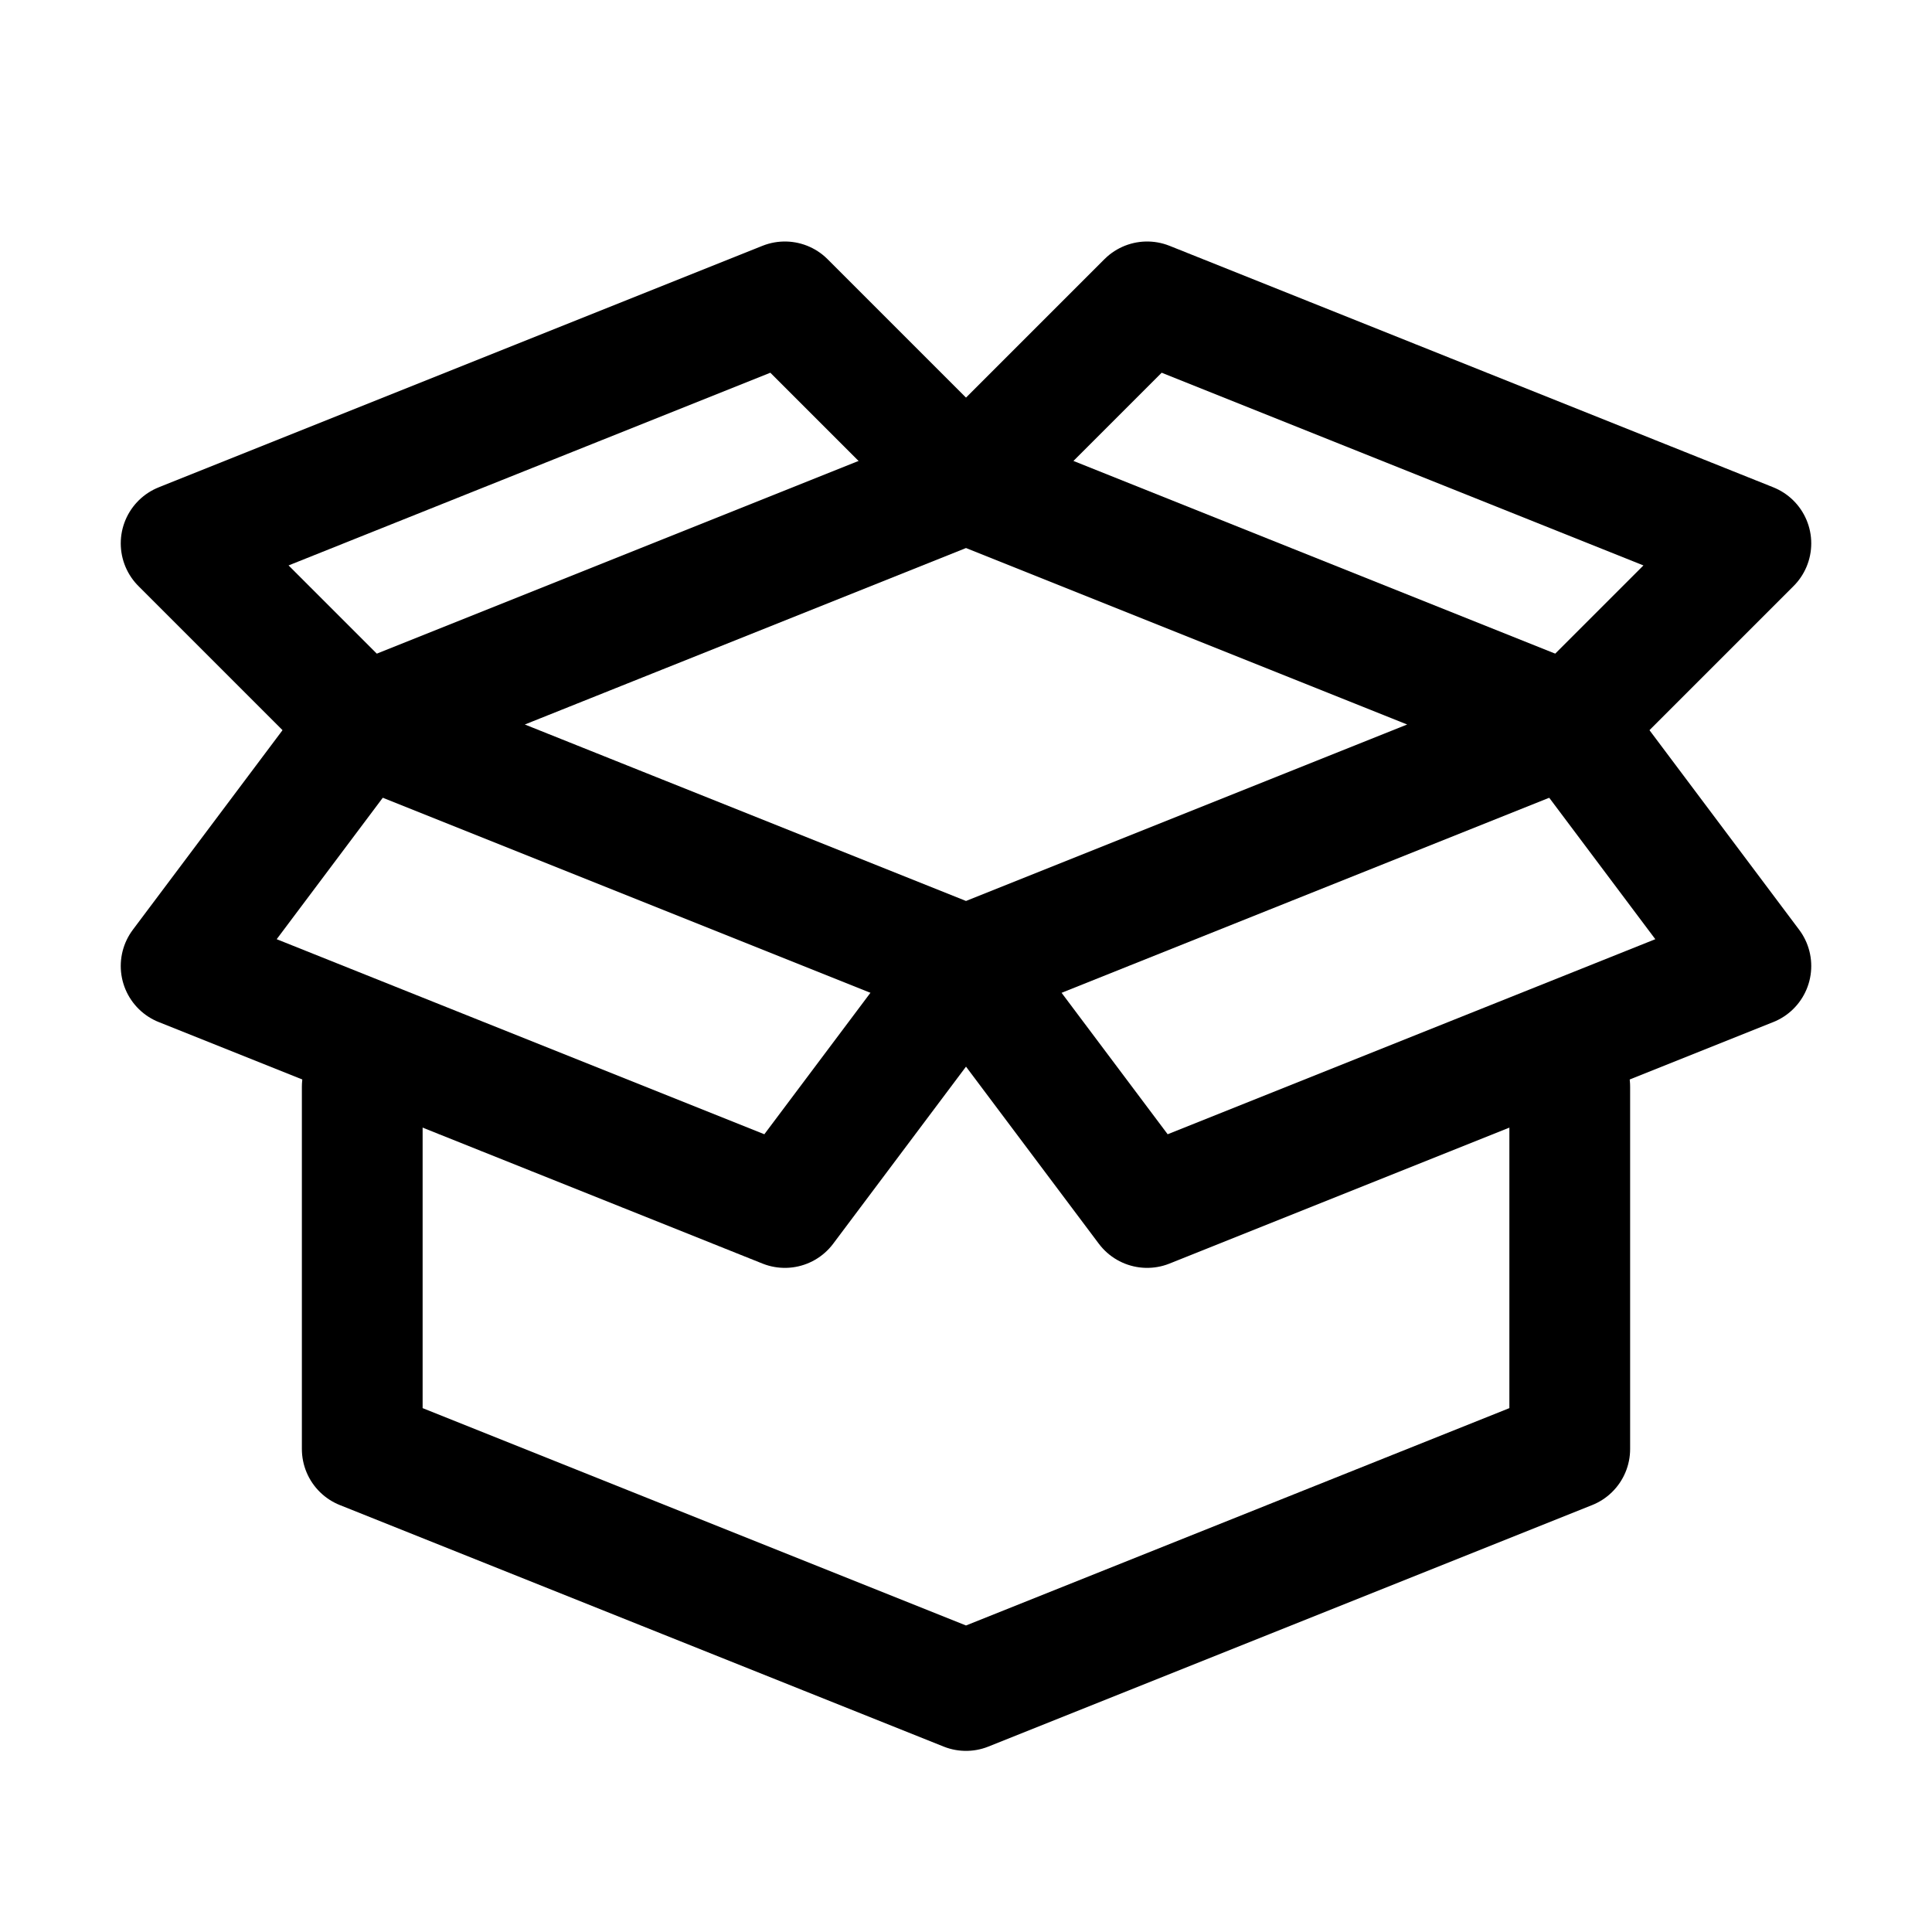
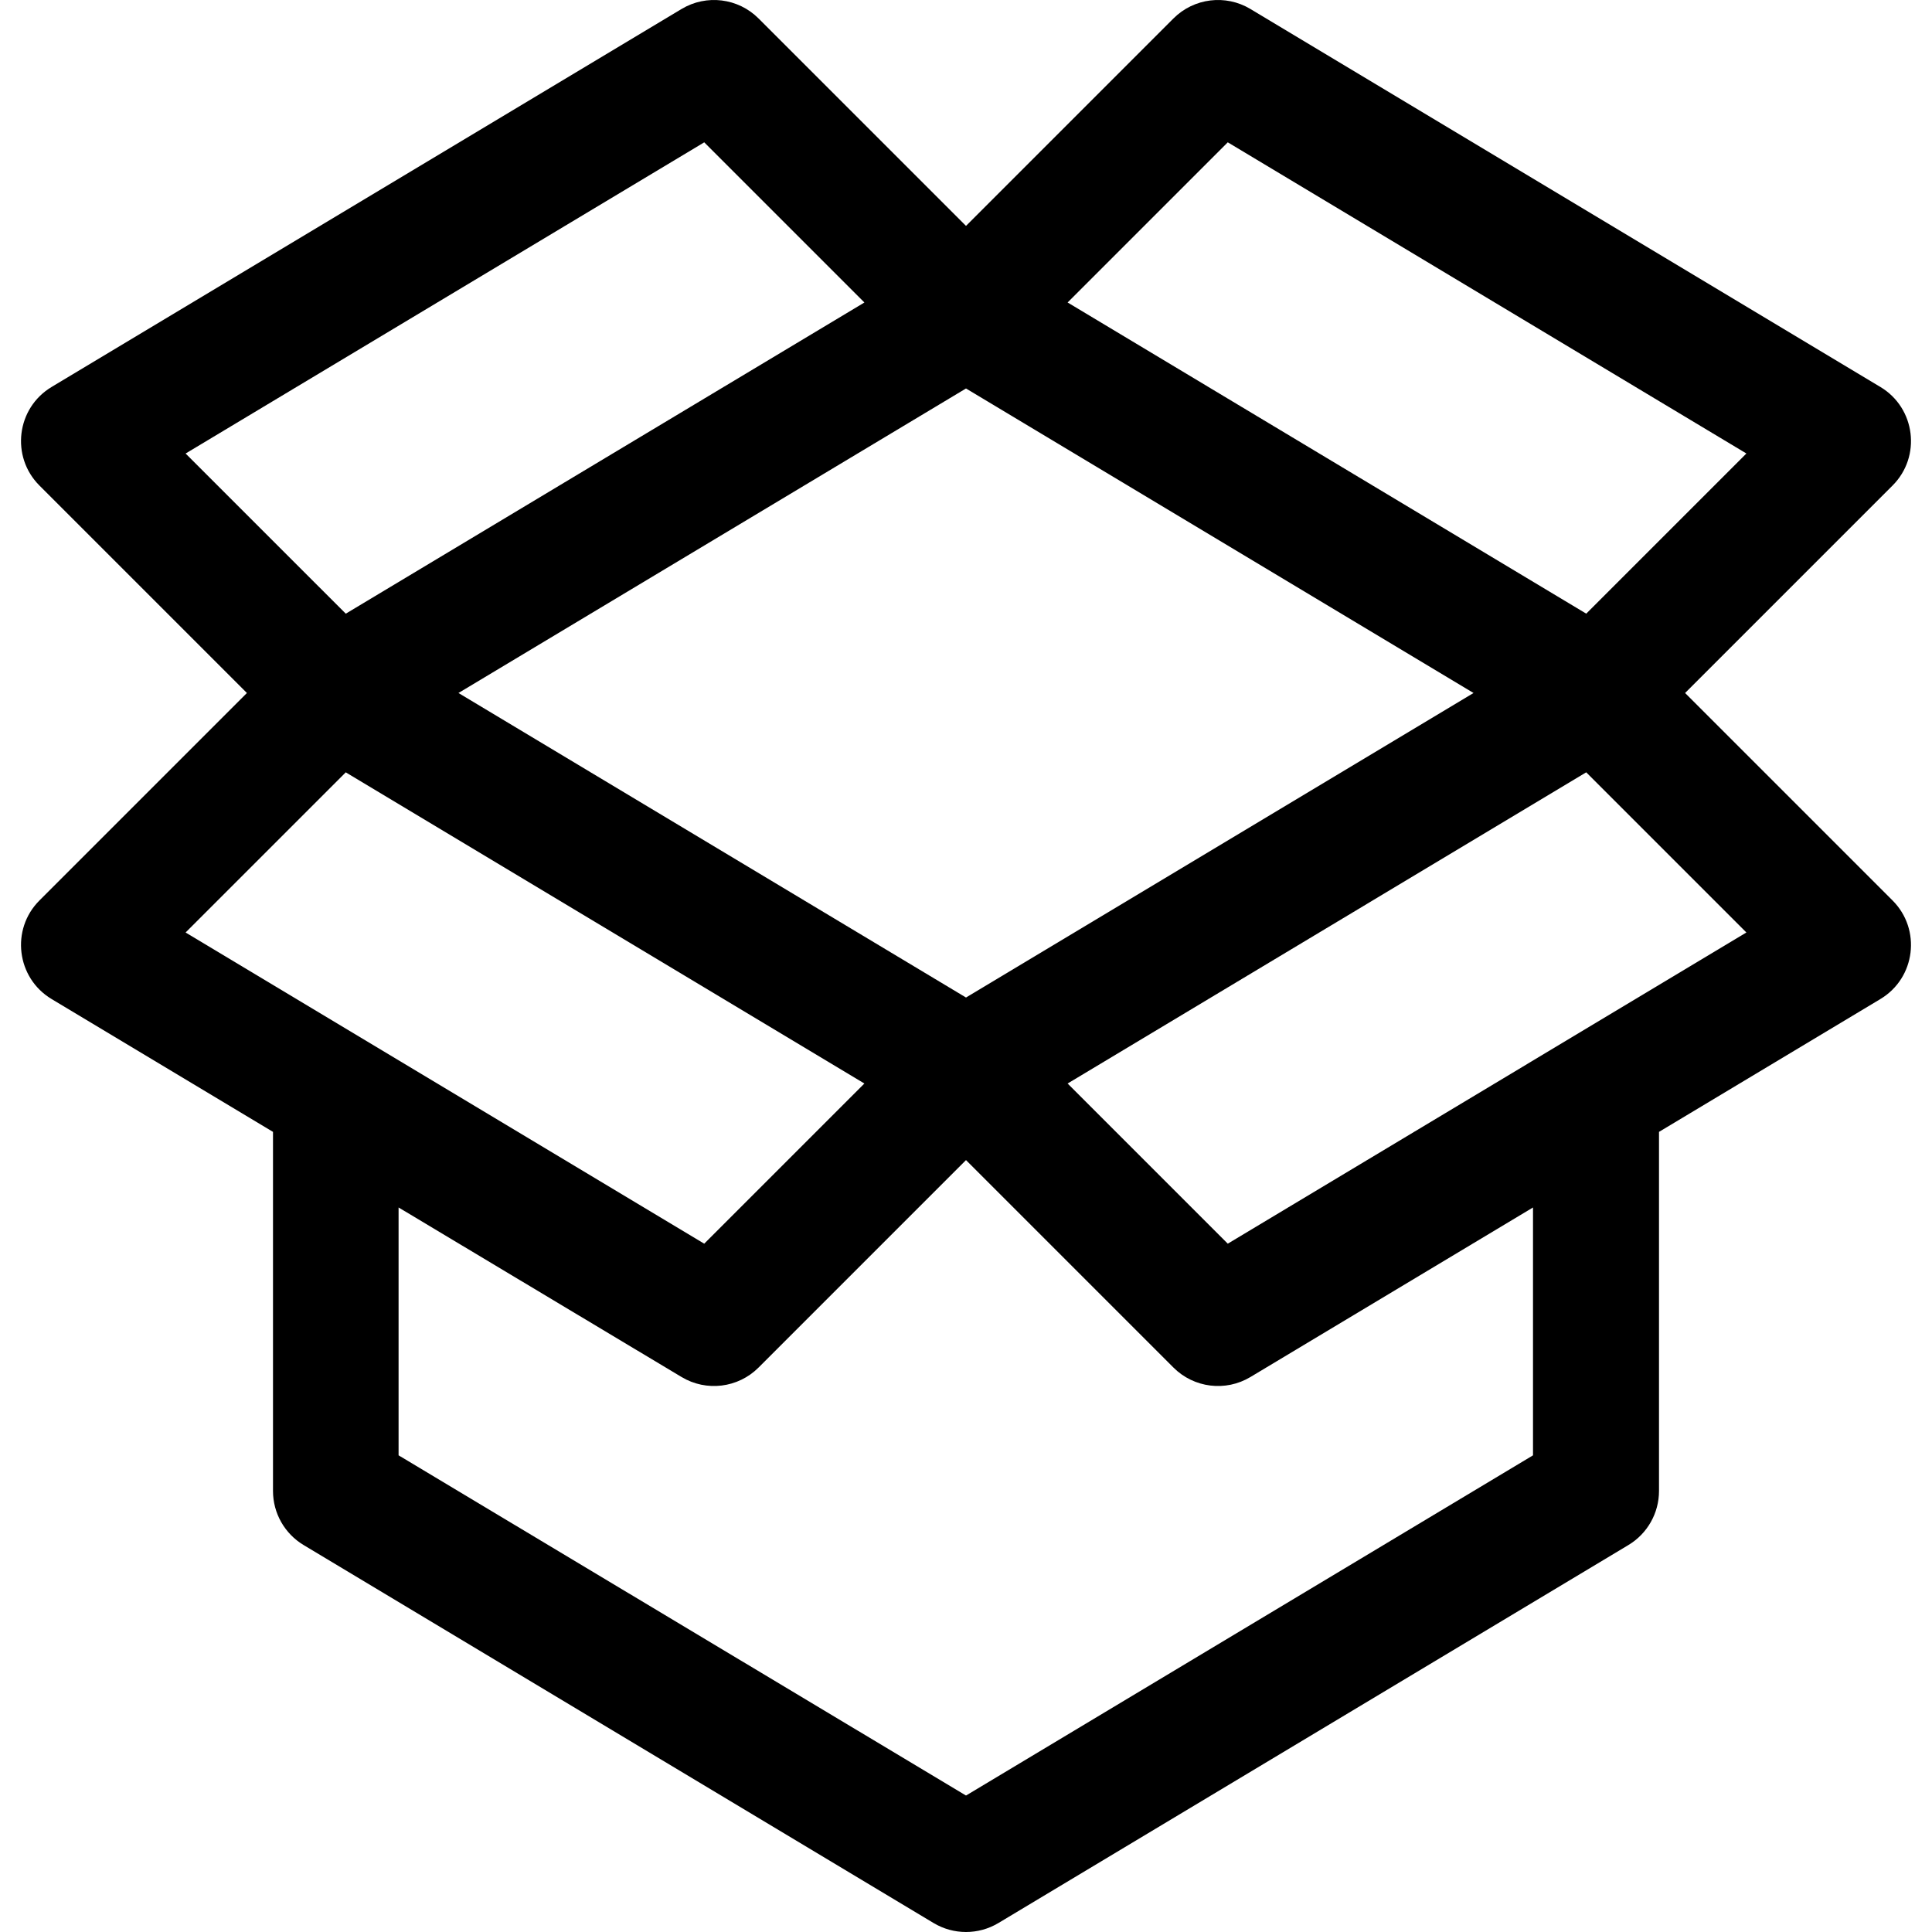
- <svg xmlns="http://www.w3.org/2000/svg" version="1.1" id="Icons" viewBox="0 0 32 32" xml:space="preserve">
-   <style type="text/css">
- 	.st0{fill:none;stroke:#000000;stroke-width:2;stroke-linecap:round;stroke-linejoin:round;stroke-miterlimit:10;}
- 	
- 		.st1{fill:none;stroke:#000000;stroke-width:2;stroke-linecap:round;stroke-linejoin:round;stroke-miterlimit:10;stroke-dasharray:3;}
- 	.st2{fill:none;stroke:#000000;stroke-width:2;stroke-linejoin:round;stroke-miterlimit:10;}
- 	.st3{fill:none;}
- </style>
-   <polyline class="st0" points="26,18 26,24 16,28 6,24 6,18 " />
-   <polygon class="st0" points="6,12 16,8 26,12 16,16 " />
-   <polyline class="st0" points="16,8 13,5 3,9 6,12 " />
-   <polyline class="st0" points="16,8 19,5 29,9 26,12 " />
-   <polyline class="st0" points="6,12 3,16 13,20 16,16 " />
-   <polyline class="st0" points="26,12 29,16 19,20 16,16 " />
-   <rect x="-216" y="-504" class="st3" width="536" height="680" />
+ <svg xmlns="http://www.w3.org/2000/svg" fill="#000000" height="800px" width="800px" version="1.1" id="Layer_1" viewBox="0 0 511.999 511.999" xml:space="preserve">
+   <g>
+     <g>
+       <path d="M446.567,183.652l54.978-54.978c7.681-7.68,6.083-20.543-3.217-26.121L331.371,2.379    c-6.568-3.941-14.978-2.905-20.395,2.511L256,59.867L201.022,4.89c-5.416-5.415-13.825-6.453-20.395-2.511L13.67,102.553    c-9.316,5.589-10.882,18.456-3.216,26.122l54.978,54.977l-54.977,54.978c-7.681,7.68-6.084,20.543,3.216,26.122l58.676,35.206    v95.173c0,5.865,3.078,11.299,8.106,14.316L247.41,509.62c5.278,3.167,11.882,3.179,17.18,0l166.957-100.174    c5.028-3.017,8.105-8.451,8.105-14.316v-95.173l58.676-35.206c9.316-5.589,10.882-18.456,3.216-26.122L446.567,183.652z     M325.371,37.717l137.442,82.466l-42.445,42.445c-5.922-3.553-131.682-79.009-137.442-82.466L325.371,37.717z M390.505,183.652    L256,264.355l-134.506-80.703L256,102.948L390.505,183.652z M49.187,120.185l137.442-82.467l42.445,42.445    c-5.758,3.455-131.523,78.915-137.442,82.466L49.187,120.185z M49.186,247.119l42.445-42.444    c5.923,3.553,131.682,79.009,137.442,82.466l-42.445,42.445L49.186,247.119z M406.26,385.677L256,475.833l-150.372-90.156v-65.685    l75,44.934c6.569,3.941,14.978,2.905,20.395-2.511L256,307.437l54.978,54.978c5.422,5.422,13.833,6.449,20.395,2.511    l74.888-44.934V385.677z M325.37,329.585l-42.445-42.445c5.758-3.455,131.523-78.915,137.442-82.467l42.445,42.445L325.37,329.585    z" />
+     </g>
+   </g>
</svg>
